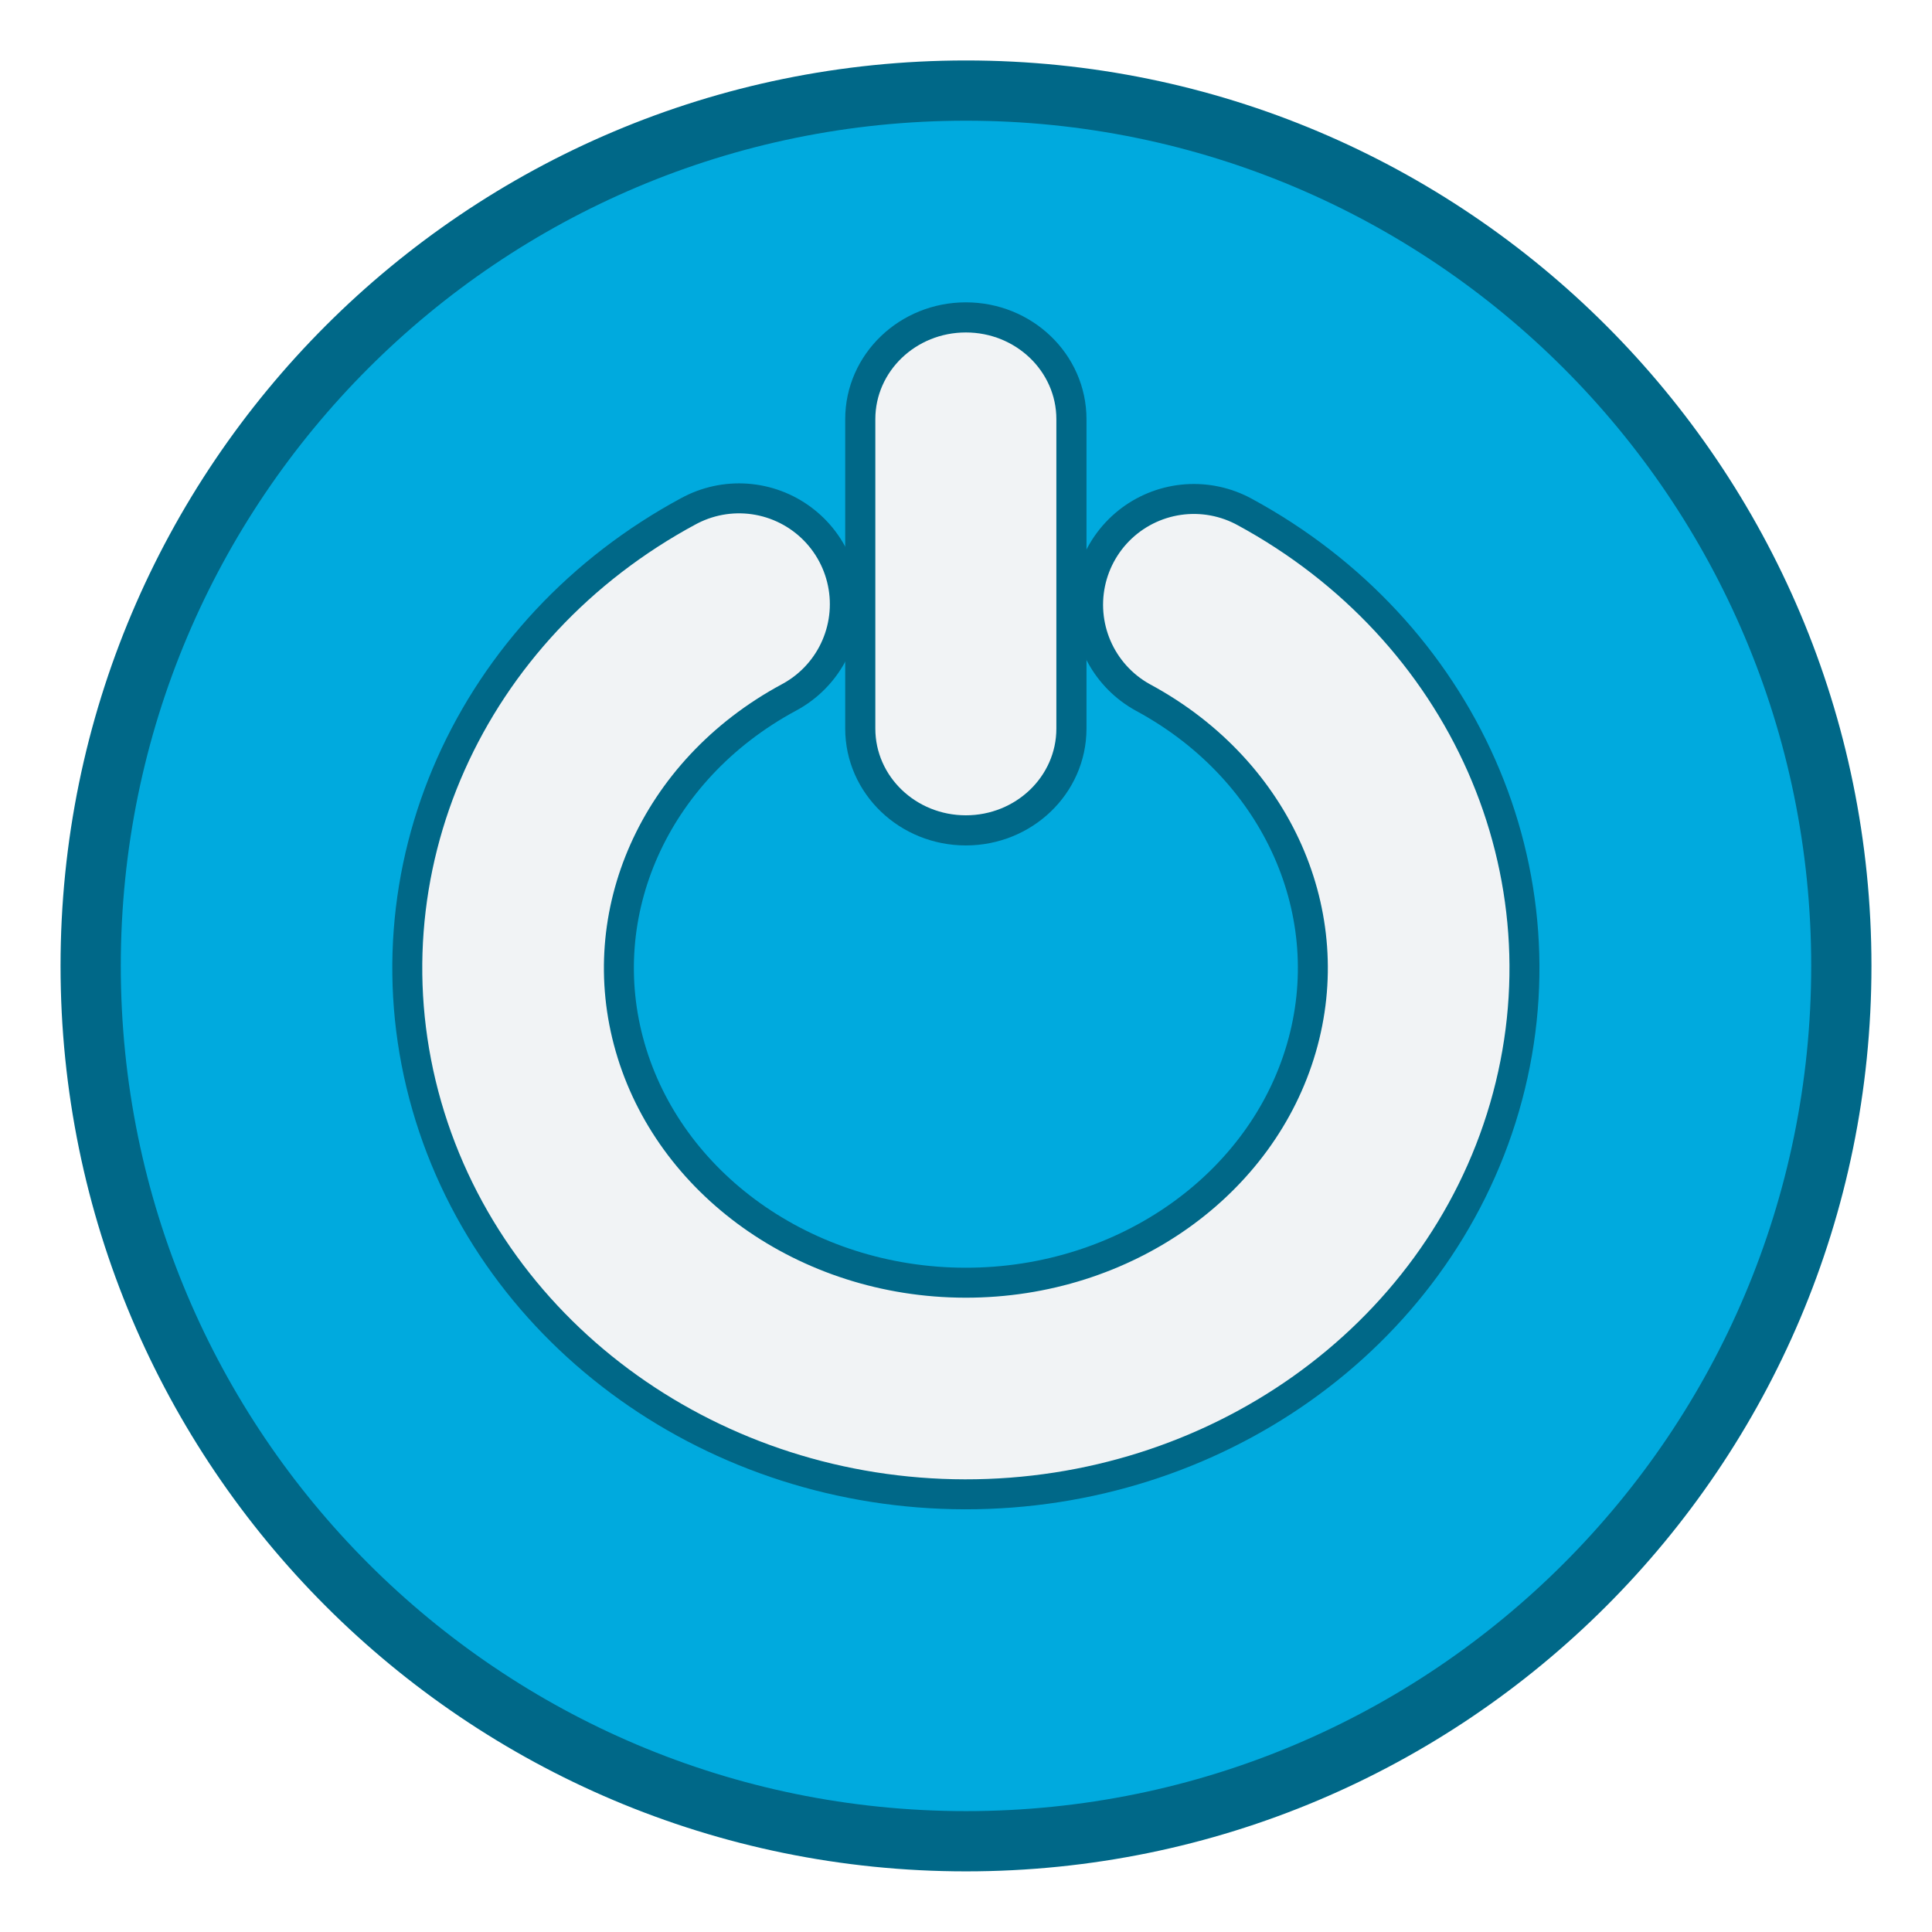
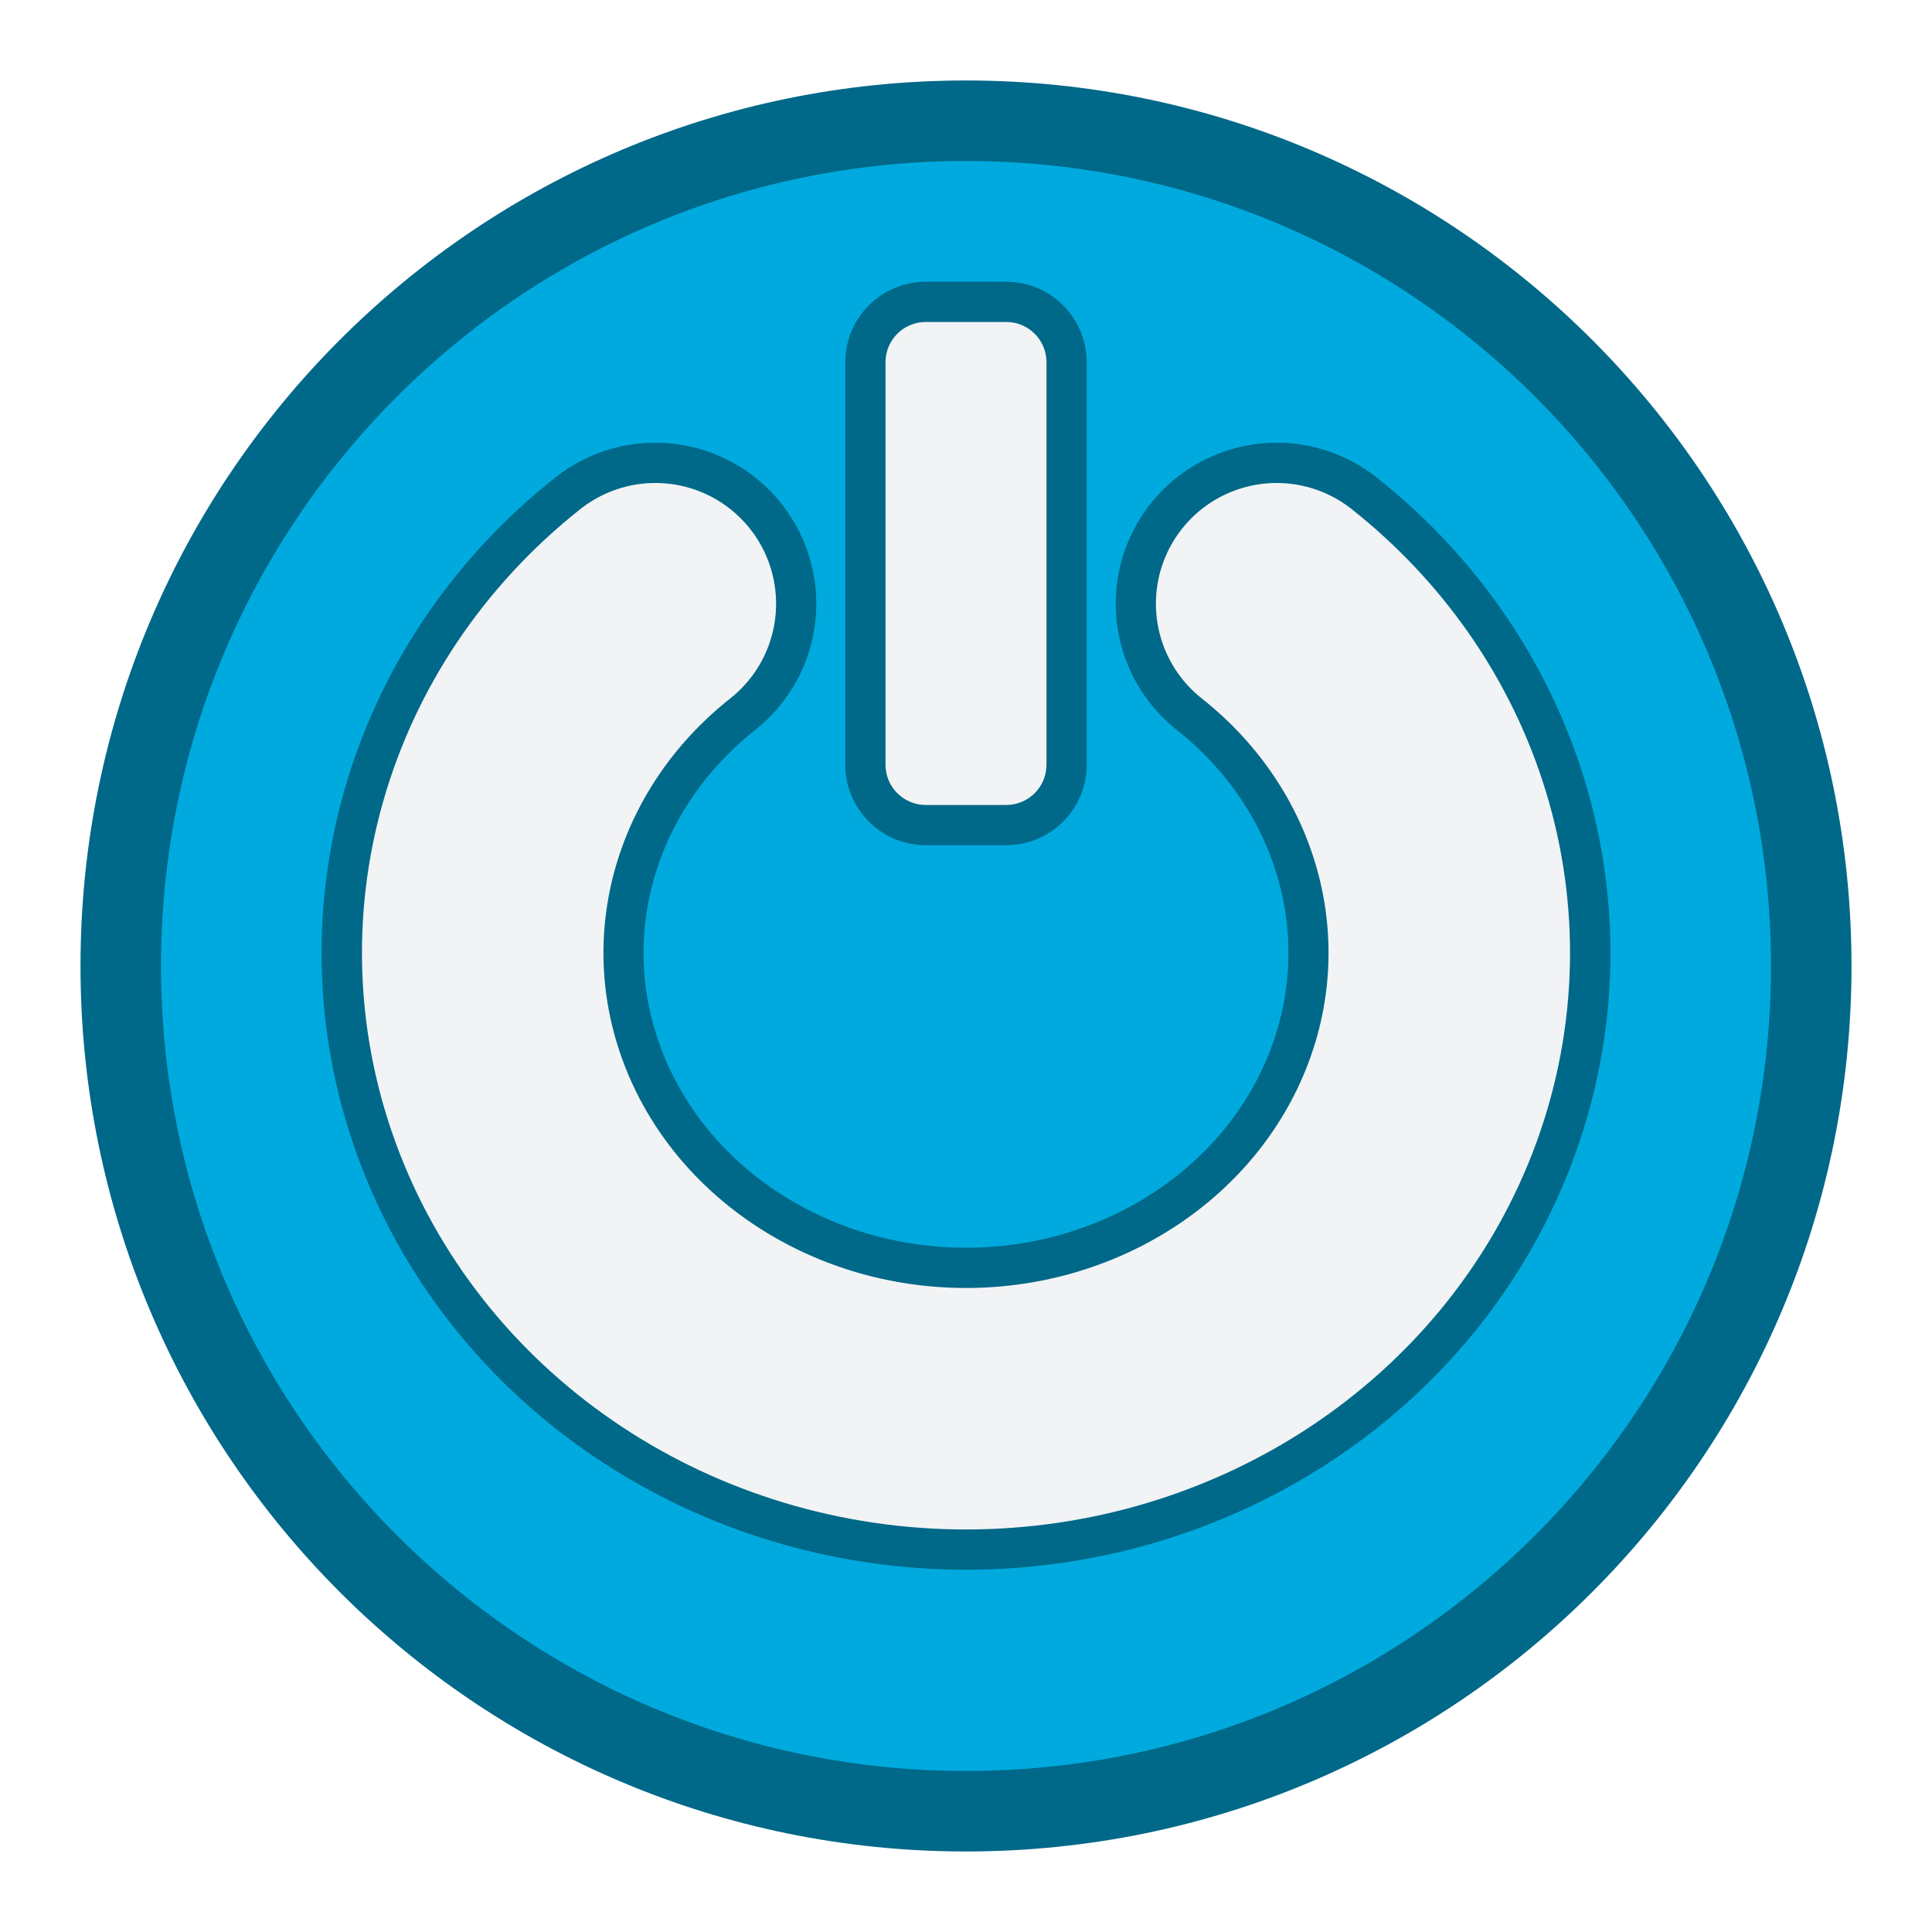
- <svg xmlns="http://www.w3.org/2000/svg" width="24" height="24" viewBox="0 0 6.35 6.35" version="1.1" id="svg1260">
+ <svg xmlns="http://www.w3.org/2000/svg" width="24" height="24" viewBox="0 0 24 24" version="1.1" id="svg1260">
  <defs id="defs1254" />
  <g id="layer1" transform="translate(0,-288.5333)">
-     <circle style="opacity:1;vector-effect:none;fill:#00aade;fill-opacity:1;fill-rule:nonzero;stroke:none;stroke-width:0.065;stroke-linecap:square;stroke-linejoin:round;stroke-miterlimit:4;stroke-dasharray:none;stroke-dashoffset:0;stroke-opacity:1;paint-order:normal" id="circle1253-1-3-6" cx="12.7" cy="282.481" r="0" />
-     <ellipse cy="291.708" cx="3.175" id="circle1253-3" style="opacity:1;vector-effect:none;fill:#00aade;fill-opacity:1;fill-rule:nonzero;stroke:#006888;stroke-width:0.198;stroke-linecap:square;stroke-linejoin:round;stroke-miterlimit:4;stroke-dasharray:none;stroke-dashoffset:0;stroke-opacity:1;paint-order:normal" rx="2.877" ry="2.877" />
-     <circle r="0" cy="282.481" cx="12.7" id="circle1253-1-3-6-5" style="opacity:1;vector-effect:none;fill:#00aade;fill-opacity:1;fill-rule:nonzero;stroke:none;stroke-width:0.065;stroke-linecap:square;stroke-linejoin:round;stroke-miterlimit:4;stroke-dasharray:none;stroke-dashoffset:0;stroke-opacity:1;paint-order:normal" />
-     <circle r="0" cy="282.481" cx="12.7" id="circle1253-1-3-6-6" style="opacity:1;vector-effect:none;fill:#00aade;fill-opacity:1;fill-rule:nonzero;stroke:none;stroke-width:0.065;stroke-linecap:square;stroke-linejoin:round;stroke-miterlimit:4;stroke-dasharray:none;stroke-dashoffset:0;stroke-opacity:1;paint-order:normal" />
-     <circle r="0" cy="282.481" cx="12.7" id="circle1253-1-3-6-2" style="opacity:1;vector-effect:none;fill:#00aade;fill-opacity:1;fill-rule:nonzero;stroke:none;stroke-width:0.065;stroke-linecap:square;stroke-linejoin:round;stroke-miterlimit:4;stroke-dasharray:none;stroke-dashoffset:0;stroke-opacity:1;paint-order:normal" />
-     <circle r="0" cy="282.481" cx="12.7" id="circle1253-1-3-6-7" style="opacity:1;vector-effect:none;fill:#00aade;fill-opacity:1;fill-rule:nonzero;stroke:none;stroke-width:0.065;stroke-linecap:square;stroke-linejoin:round;stroke-miterlimit:4;stroke-dasharray:none;stroke-dashoffset:0;stroke-opacity:1;paint-order:normal" />
-     <circle r="0" cy="282.481" cx="12.7" id="circle1253-1-3-6-9" style="opacity:1;vector-effect:none;fill:#00aade;fill-opacity:1;fill-rule:nonzero;stroke:none;stroke-width:0.065;stroke-linecap:square;stroke-linejoin:round;stroke-miterlimit:4;stroke-dasharray:none;stroke-dashoffset:0;stroke-opacity:1;paint-order:normal" />
-     <circle r="0" cy="282.481" cx="12.7" id="circle1253-1-3-6-22" style="opacity:1;vector-effect:none;fill:#00aade;fill-opacity:1;fill-rule:nonzero;stroke:none;stroke-width:0.065;stroke-linecap:square;stroke-linejoin:round;stroke-miterlimit:4;stroke-dasharray:none;stroke-dashoffset:0;stroke-opacity:1;paint-order:normal" />
-     <circle r="0" cy="282.481" cx="12.7" id="circle1253-1-3-6-8" style="opacity:1;vector-effect:none;fill:#00aade;fill-opacity:1;fill-rule:nonzero;stroke:none;stroke-width:0.065;stroke-linecap:square;stroke-linejoin:round;stroke-miterlimit:4;stroke-dasharray:none;stroke-dashoffset:0;stroke-opacity:1;paint-order:normal" />
-     <circle r="0" cy="282.481" cx="12.7" id="circle1253-1-3-6-97" style="opacity:1;vector-effect:none;fill:#00aade;fill-opacity:1;fill-rule:nonzero;stroke:none;stroke-width:0.065;stroke-linecap:square;stroke-linejoin:round;stroke-miterlimit:4;stroke-dasharray:none;stroke-dashoffset:0;stroke-opacity:1;paint-order:normal" />
-     <circle r="0" cy="282.481" cx="12.7" id="circle1253-1-3-6-3" style="opacity:1;vector-effect:none;fill:#00aade;fill-opacity:1;fill-rule:nonzero;stroke:none;stroke-width:0.065;stroke-linecap:square;stroke-linejoin:round;stroke-miterlimit:4;stroke-dasharray:none;stroke-dashoffset:0;stroke-opacity:1;paint-order:normal" />
-     <path d="m 3.924,290.521 a 1.488,1.382 0 0 1 0.687,1.555 1.488,1.382 0 0 1 -1.439,1.021 1.488,1.382 0 0 1 -1.435,-1.025 1.488,1.382 0 0 1 0.692,-1.553" id="path849" style="color:#000000;display:inline;overflow:visible;visibility:visible;fill:none;stroke:#006888;stroke-width:0.794;stroke-linecap:round;stroke-miterlimit:4;stroke-dasharray:none;stroke-opacity:1;marker:none;enable-background:accumulate" />
-     <path style="color:#000000;display:inline;overflow:visible;visibility:visible;fill:none;stroke:#f1f3f5;stroke-width:0.597;stroke-linecap:round;stroke-miterlimit:4;stroke-dasharray:none;stroke-opacity:1;marker:none;enable-background:accumulate" id="path3869-2-1" d="m 3.924,290.521 a 1.488,1.382 0 0 1 0.687,1.555 1.488,1.382 0 0 1 -1.439,1.021 1.488,1.382 0 0 1 -1.435,-1.025 1.488,1.382 0 0 1 0.692,-1.553" />
-     <rect ry="0.285" rx="0.743" y="289.626" x="2.877" height="1.587" width="0.595" id="rect851" style="fill:#006888;stroke:#006888;stroke-width:0.198;stroke-miterlimit:4;stroke-dasharray:none;stroke-opacity:1" />
-     <rect style="fill:#f1f3f5;stroke:none;stroke-width:0.777;stroke-miterlimit:4;stroke-dasharray:none;stroke-opacity:1" id="rect1034" width="0.595" height="1.587" x="2.877" y="289.626" rx="0.743" ry="0.285" />
+     <circle style="opacity:1;vector-effect:none;fill:#00aade;fill-opacity:1;fill-rule:nonzero;stroke:none;stroke-width:0.087;stroke-linecap:square;stroke-linejoin:round;stroke-miterlimit:4;stroke-dasharray:none;stroke-dashoffset:0;stroke-opacity:1;paint-order:normal" id="circle1253-1-3-6" cx="47.976" cy="265.682" r="0" />
+     <circle cy="300.533" cx="12" id="circle1253-3" style="opacity:1;fill:#00aade;fill-opacity:1;fill-rule:nonzero;stroke:#006888;stroke-width:1;stroke-linecap:square;stroke-linejoin:round;stroke-miterlimit:4;stroke-dasharray:none;stroke-dashoffset:0;stroke-opacity:1;paint-order:normal" r="10.5" />
+     <circle r="0" cy="265.682" cx="47.976" id="circle1253-1-3-6-5" style="opacity:1;vector-effect:none;fill:#00aade;fill-opacity:1;fill-rule:nonzero;stroke:none;stroke-width:0.087;stroke-linecap:square;stroke-linejoin:round;stroke-miterlimit:4;stroke-dasharray:none;stroke-dashoffset:0;stroke-opacity:1;paint-order:normal" />
+     <circle r="0" cy="265.682" cx="47.976" id="circle1253-1-3-6-6" style="opacity:1;vector-effect:none;fill:#00aade;fill-opacity:1;fill-rule:nonzero;stroke:none;stroke-width:0.087;stroke-linecap:square;stroke-linejoin:round;stroke-miterlimit:4;stroke-dasharray:none;stroke-dashoffset:0;stroke-opacity:1;paint-order:normal" />
+     <circle r="0" cy="265.682" cx="47.976" id="circle1253-1-3-6-2" style="opacity:1;vector-effect:none;fill:#00aade;fill-opacity:1;fill-rule:nonzero;stroke:none;stroke-width:0.087;stroke-linecap:square;stroke-linejoin:round;stroke-miterlimit:4;stroke-dasharray:none;stroke-dashoffset:0;stroke-opacity:1;paint-order:normal" />
+     <circle r="0" cy="265.682" cx="47.976" id="circle1253-1-3-6-7" style="opacity:1;vector-effect:none;fill:#00aade;fill-opacity:1;fill-rule:nonzero;stroke:none;stroke-width:0.087;stroke-linecap:square;stroke-linejoin:round;stroke-miterlimit:4;stroke-dasharray:none;stroke-dashoffset:0;stroke-opacity:1;paint-order:normal" />
+     <circle r="0" cy="265.682" cx="47.976" id="circle1253-1-3-6-9" style="opacity:1;vector-effect:none;fill:#00aade;fill-opacity:1;fill-rule:nonzero;stroke:none;stroke-width:0.087;stroke-linecap:square;stroke-linejoin:round;stroke-miterlimit:4;stroke-dasharray:none;stroke-dashoffset:0;stroke-opacity:1;paint-order:normal" />
+     <circle r="0" cy="265.682" cx="47.976" id="circle1253-1-3-6-22" style="opacity:1;vector-effect:none;fill:#00aade;fill-opacity:1;fill-rule:nonzero;stroke:none;stroke-width:0.087;stroke-linecap:square;stroke-linejoin:round;stroke-miterlimit:4;stroke-dasharray:none;stroke-dashoffset:0;stroke-opacity:1;paint-order:normal" />
+     <circle r="0" cy="265.682" cx="47.976" id="circle1253-1-3-6-8" style="opacity:1;vector-effect:none;fill:#00aade;fill-opacity:1;fill-rule:nonzero;stroke:none;stroke-width:0.087;stroke-linecap:square;stroke-linejoin:round;stroke-miterlimit:4;stroke-dasharray:none;stroke-dashoffset:0;stroke-opacity:1;paint-order:normal" />
+     <circle r="0" cy="265.682" cx="47.976" id="circle1253-1-3-6-97" style="opacity:1;vector-effect:none;fill:#00aade;fill-opacity:1;fill-rule:nonzero;stroke:none;stroke-width:0.087;stroke-linecap:square;stroke-linejoin:round;stroke-miterlimit:4;stroke-dasharray:none;stroke-dashoffset:0;stroke-opacity:1;paint-order:normal" />
+     <circle r="0" cy="265.682" cx="47.976" id="circle1253-1-3-6-3" style="opacity:1;vector-effect:none;fill:#00aade;fill-opacity:1;fill-rule:nonzero;stroke:none;stroke-width:0.087;stroke-linecap:square;stroke-linejoin:round;stroke-miterlimit:4;stroke-dasharray:none;stroke-dashoffset:0;stroke-opacity:1;paint-order:normal" />
+     <path d="m 15.86,296.033 a 6.005,5.662 0 0 1 1.783,6.274 6.005,5.662 0 0 1 -5.643,3.726 6.005,5.662 0 0 1 -5.643,-3.726 6.005,5.662 0 0 1 1.783,-6.274" id="path849" style="color:#000000;display:inline;overflow:visible;visibility:visible;fill:none;stroke:#006888;stroke-width:4;stroke-linecap:round;stroke-miterlimit:4;stroke-dasharray:none;stroke-opacity:1;marker:none;enable-background:accumulate" />
+     <path style="color:#000000;display:inline;overflow:visible;visibility:visible;fill:none;stroke:#f1f3f5;stroke-width:3;stroke-linecap:round;stroke-miterlimit:4;stroke-dasharray:none;stroke-opacity:1;marker:none;enable-background:accumulate" id="path3869-2-1" d="m 15.859,296.033 a 6.004,5.662 0 0 1 1.782,6.274 6.004,5.662 0 0 1 -5.641,3.726 6.004,5.662 0 0 1 -5.641,-3.726 6.004,5.662 0 0 1 1.782,-6.274" />
+     <rect ry="0.5" rx="0.5" y="292.533" x="11" height="6" width="2" id="rect851" style="fill:#006888;stroke:#006888;stroke-width:1;stroke-miterlimit:4;stroke-dasharray:none;stroke-opacity:1" />
+     <rect style="fill:#f1f3f5;stroke:none;stroke-width:1.035;stroke-miterlimit:4;stroke-dasharray:none;stroke-opacity:1" id="rect1034" width="2" height="6" x="11" y="292.533" rx="0.5" ry="0.5" />
  </g>
</svg>
